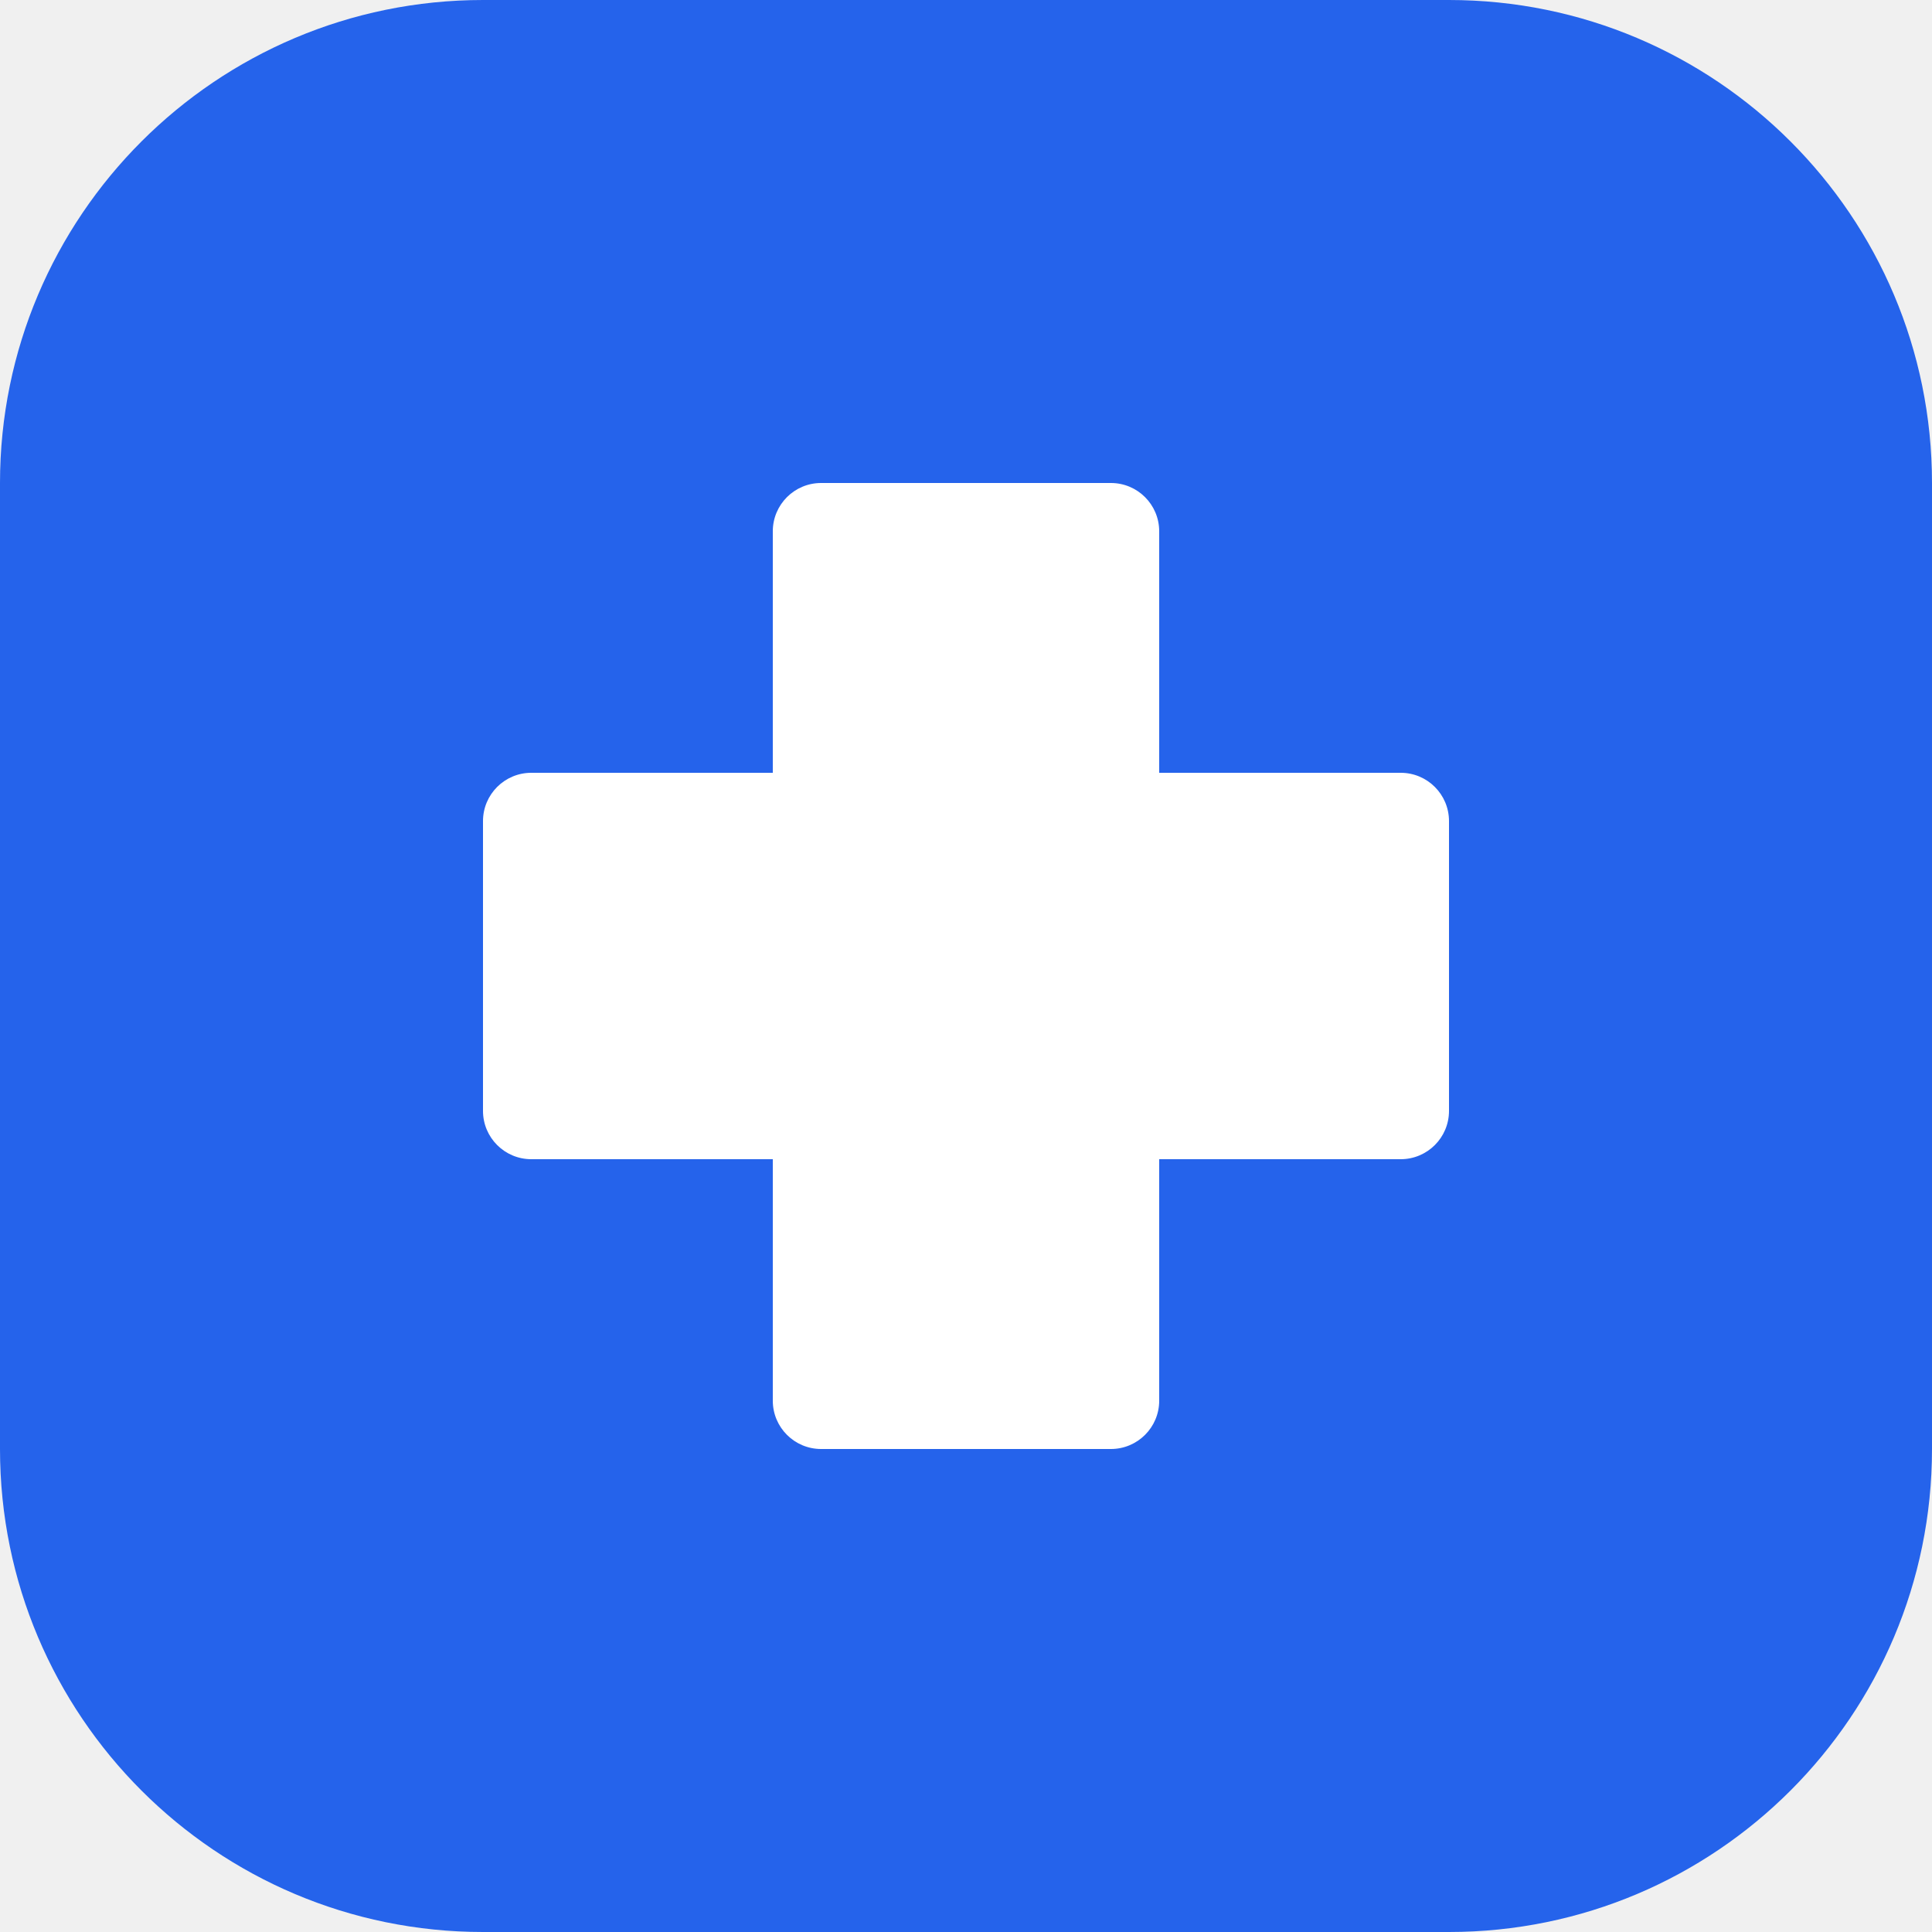
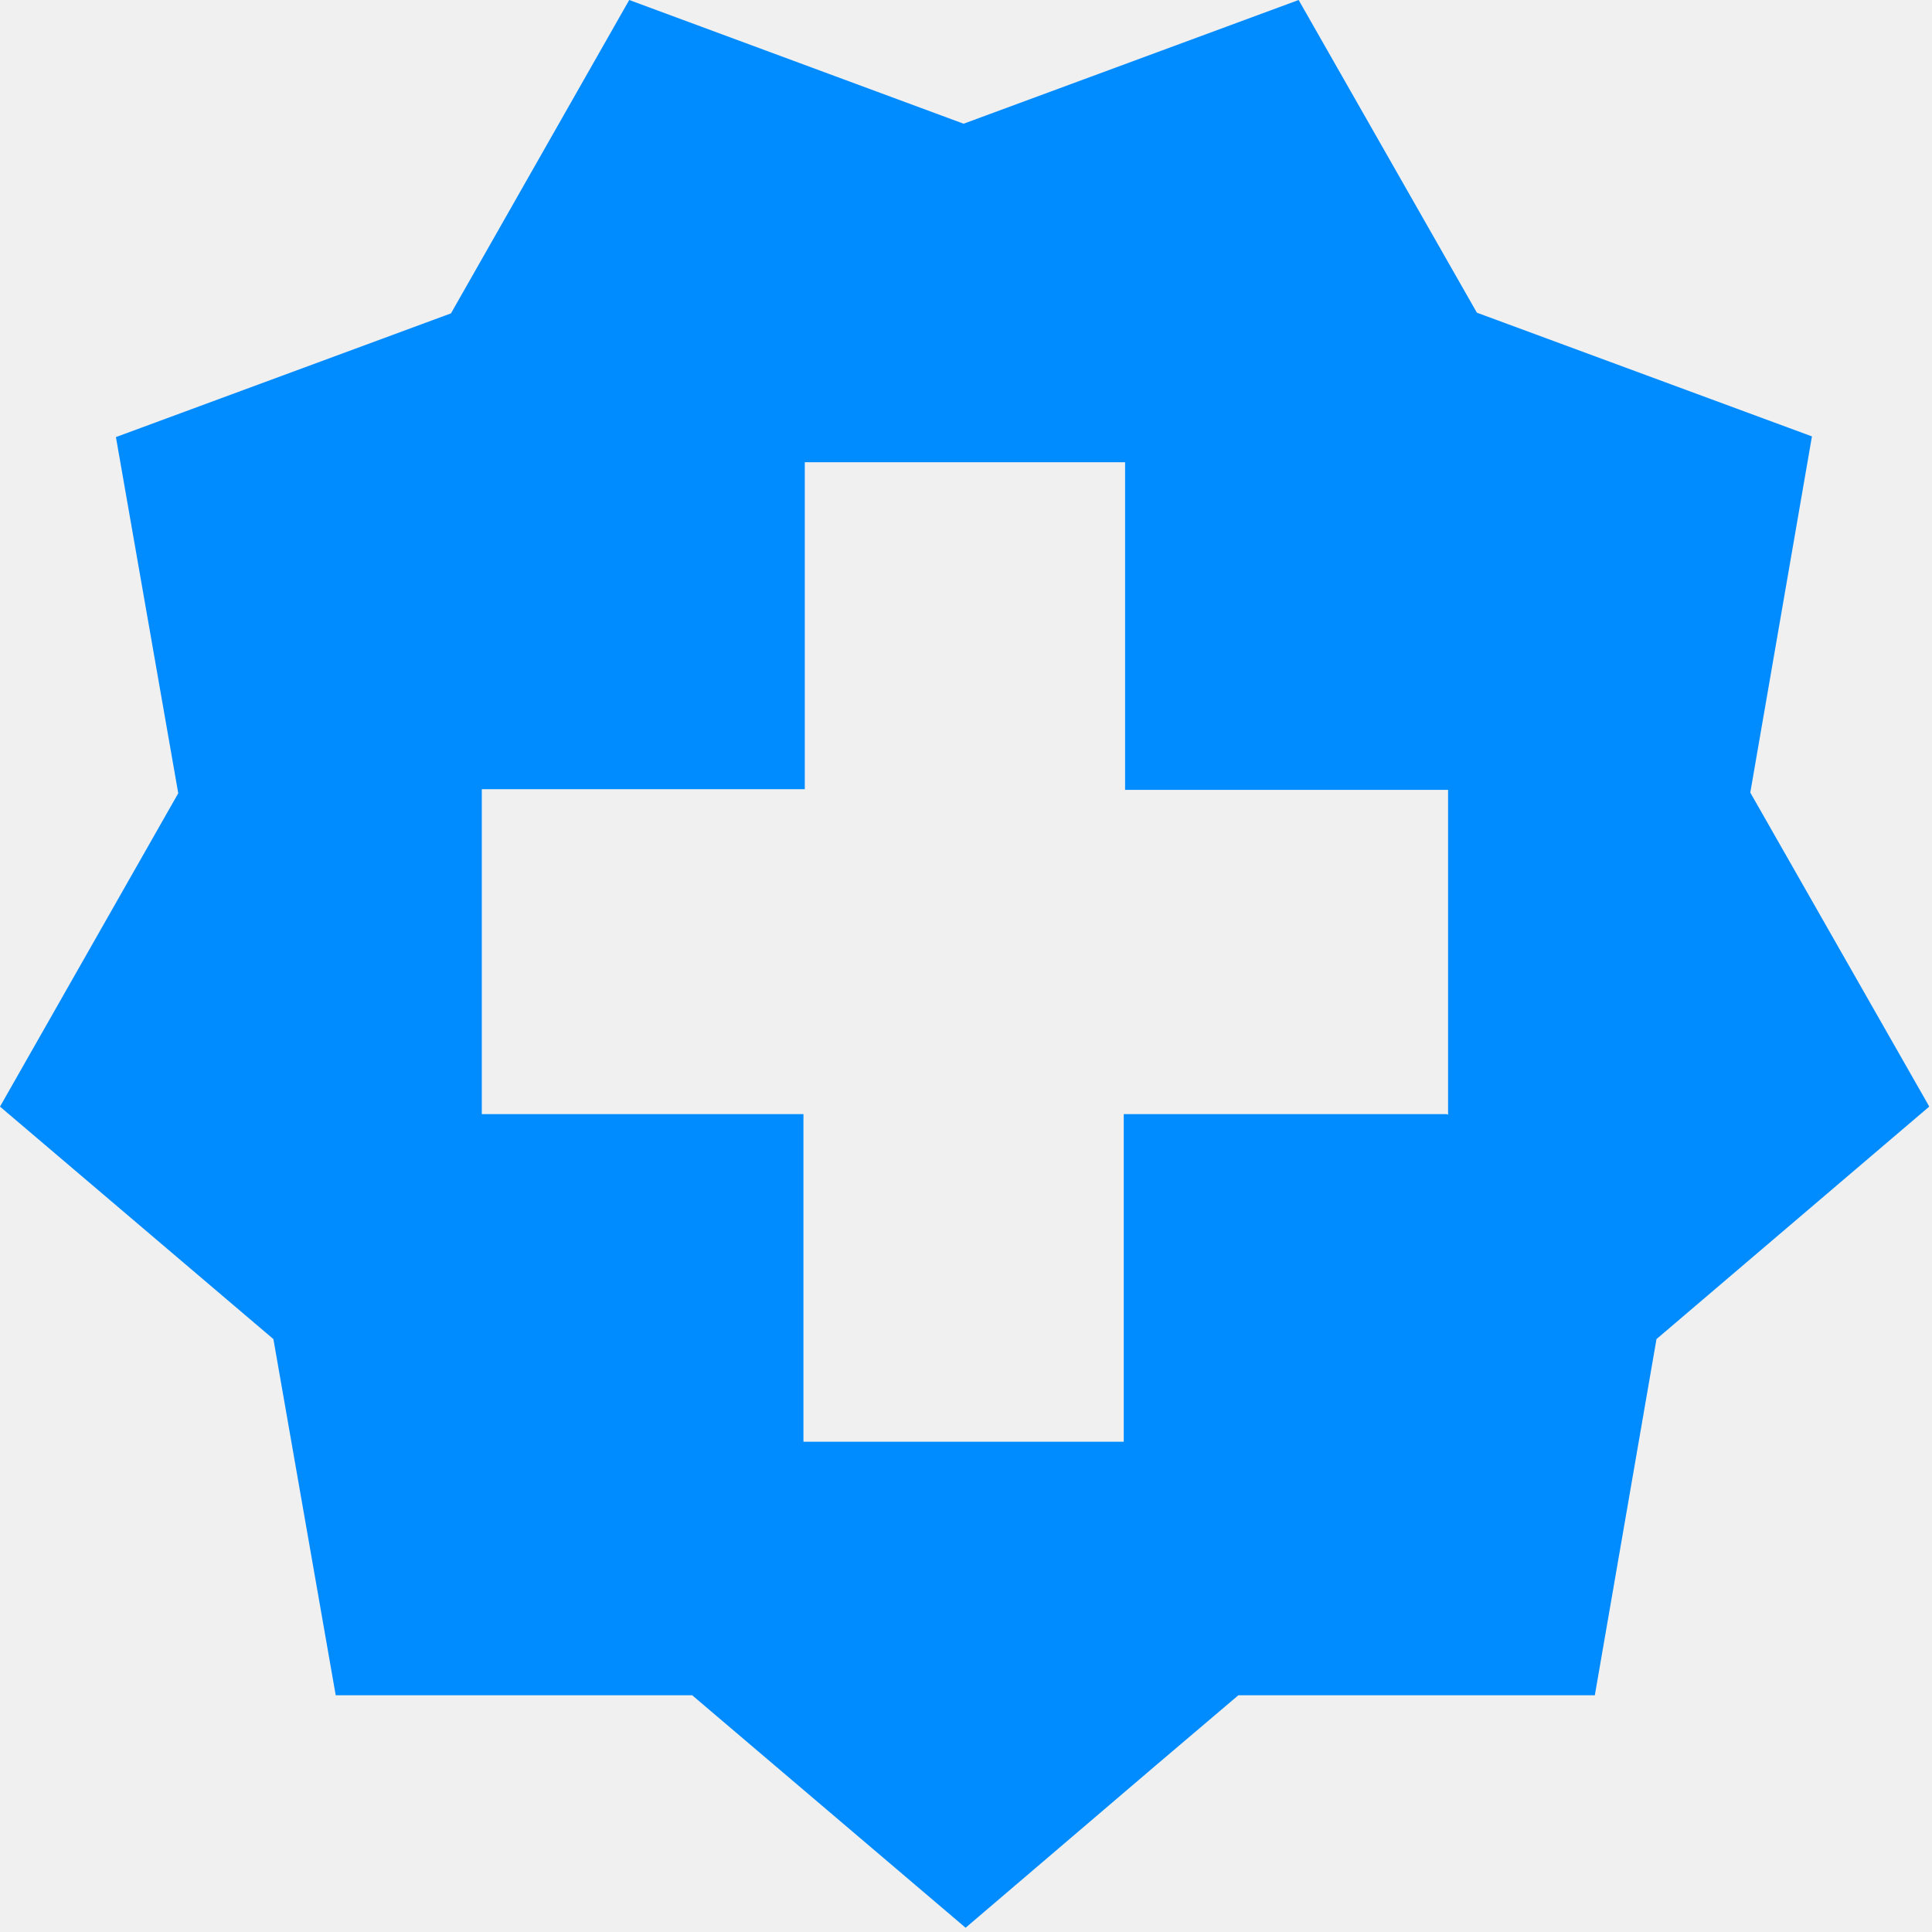
- <svg xmlns="http://www.w3.org/2000/svg" viewBox="0 0 40 40">
-   <rect width="40" height="40" rx="10" fill="#2563EB" />
-   <path d="M17 10h6a1 1 0 0 1 1 1v5h5a1 1 0 0 1 1 1v6a1 1 0 0 1-1 1h-5v5a1 1 0 0 1-1 1h-6a1 1 0 0 1-1-1v-5h-5a1 1 0 0 1-1-1v-6a1 1 0 0 1 1-1h5v-5a1 1 0 0 1 1-1Z" fill="#fff" />
+ <svg xmlns="http://www.w3.org/2000/svg" viewBox="0 0 392 392">
+   <path d="M391.297 224.256L355.131 160.813L367.64 88.544L299.659 63.443L263.493 0L195.513 25.101L127.668 0L91.502 63.581L23.521 88.682L36.166 160.951L0 224.532L55.472 271.7L68.117 343.97H140.448L195.92 391.138L234.534 358.175L251.257 343.97H323.588L336.097 271.7L391.433 224.532L391.297 224.256ZM293.541 226.049H228.007V292.526H163.018V226.049H97.756V160.124H163.29V93.785H228.279V160.262H293.813V226.187L293.541 226.049Z" fill="#008CFF" />
</svg>
